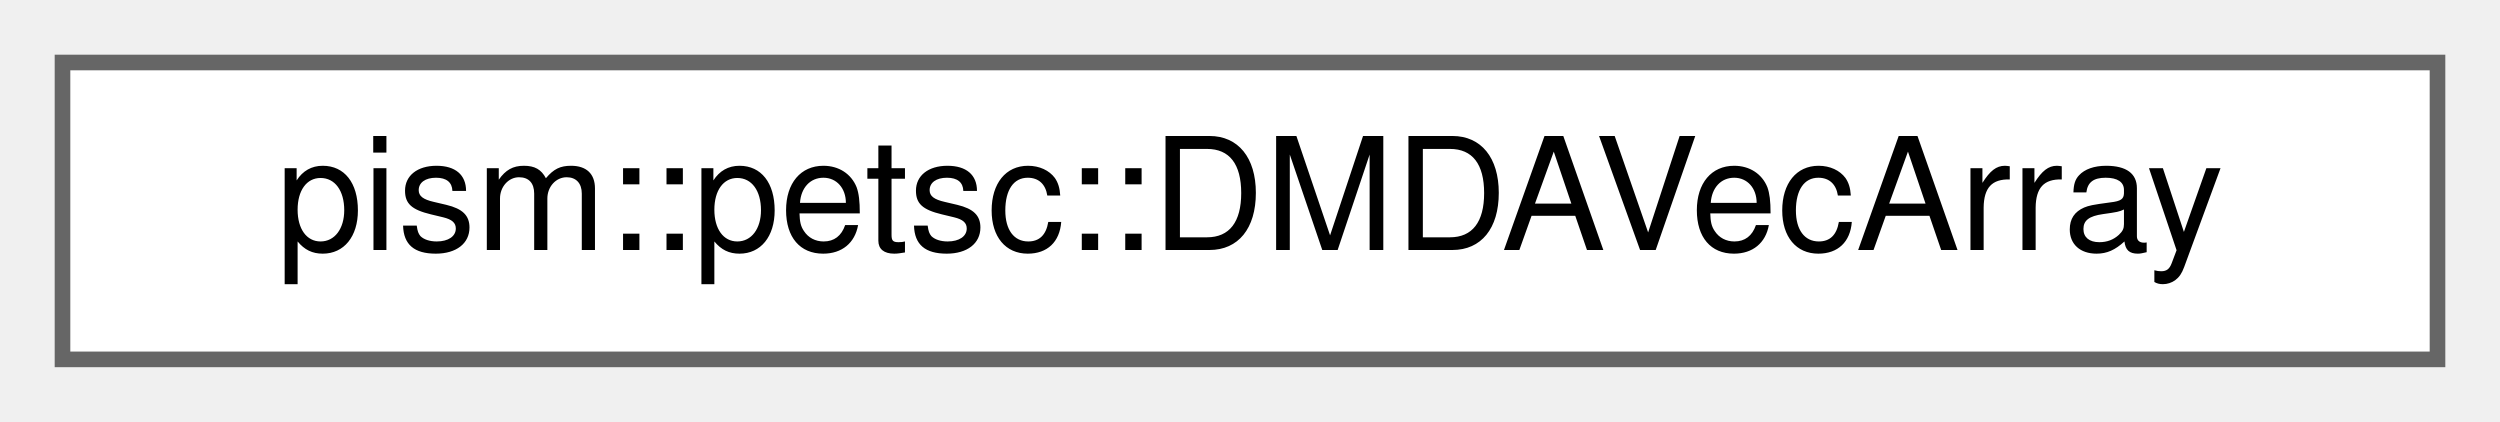
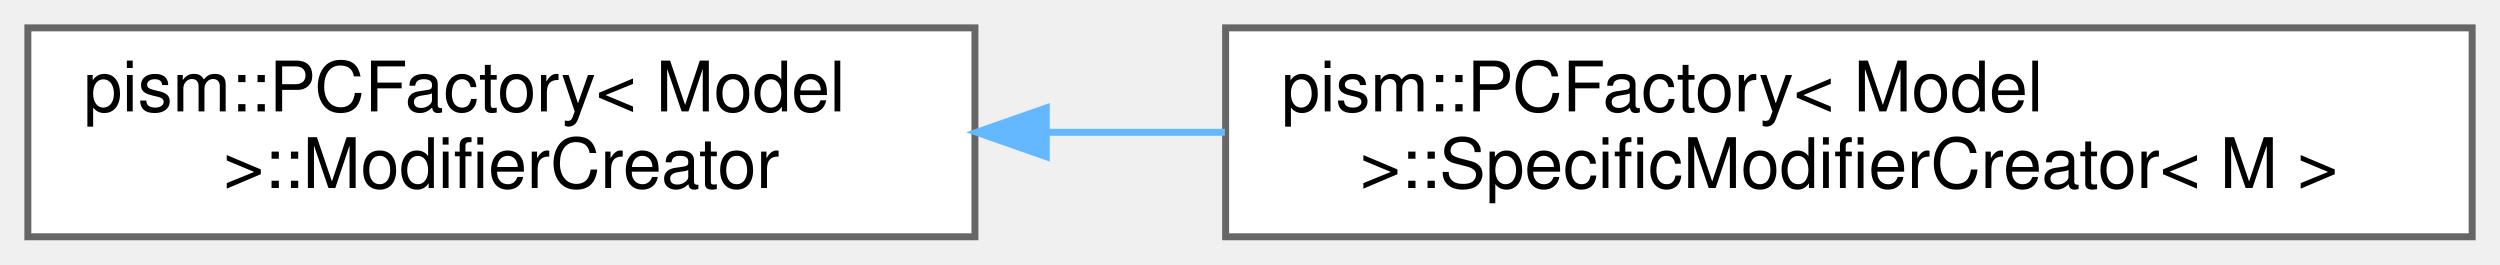
- <svg xmlns="http://www.w3.org/2000/svg" xmlns:xlink="http://www.w3.org/1999/xlink" width="160pt" height="27pt" viewBox="0.00 0.00 160.00 27.00">
-   <g id="graph0" class="graph" transform="scale(1 1) rotate(0) translate(4 23)">
+ <svg xmlns="http://www.w3.org/2000/svg" xmlns:xlink="http://www.w3.org/1999/xlink" width="359pt" height="38pt" viewBox="0.00 0.00 359.00 38.00">
+   <g id="graph0" class="graph" transform="scale(1 1) rotate(0) translate(4 34)">
    <g id="Node000000" class="node">
      <g id="a_Node000000">
-         <a xlink:href="classpism_1_1petsc_1_1DMDAVecArray.html" target="_top" xlink:title=" ">
-           <polygon fill="white" stroke="#666666" points="152,-19 0,-19 0,0 152,0 152,-19" />
-           <text text-anchor="middle" x="76" y="-7" font-family="Helvetica,sans-Serif" font-size="10.00">pism::petsc::DMDAVecArray</text>
+         <a xlink:href="classpism_1_1PCFactory_1_1ModifierCreator.html" target="_top" xlink:title=" ">
+           <polygon fill="white" stroke="#666666" points="136,-30 0,-30 0,0 136,0 136,-30" />
+           <text text-anchor="start" x="8" y="-18" font-family="Helvetica,sans-Serif" font-size="10.00">pism::PCFactory&lt; Model</text>
+           <text text-anchor="middle" x="68" y="-7" font-family="Helvetica,sans-Serif" font-size="10.00"> &gt;::ModifierCreator</text>
+         </a>
+       </g>
+     </g>
+     <g id="Node000001" class="node">
+       <g id="a_Node000001">
+         <a xlink:href="classpism_1_1PCFactory_1_1SpecificModifierCreator.html" target="_top" xlink:title=" ">
+           <polygon fill="white" stroke="#666666" points="351,-30 172,-30 172,0 351,0 351,-30" />
+           <text text-anchor="start" x="180" y="-18" font-family="Helvetica,sans-Serif" font-size="10.00">pism::PCFactory&lt; Model</text>
+           <text text-anchor="middle" x="261.5" y="-7" font-family="Helvetica,sans-Serif" font-size="10.00"> &gt;::SpecificModifierCreator&lt; M &gt;</text>
+         </a>
+       </g>
+     </g>
+     <g id="edge351_Node000000_Node000001" class="edge">
+       <g id="a_edge351_Node000000_Node000001">
+         <a xlink:title=" ">
+           <path fill="none" stroke="#63b8ff" d="M146.38,-15C154.78,-15 163.38,-15 171.9,-15" />
+           <polygon fill="#63b8ff" stroke="#63b8ff" points="146.25,-11.5 136.25,-15 146.25,-18.5 146.25,-11.5" />
        </a>
      </g>
    </g>
  </g>
</svg>
